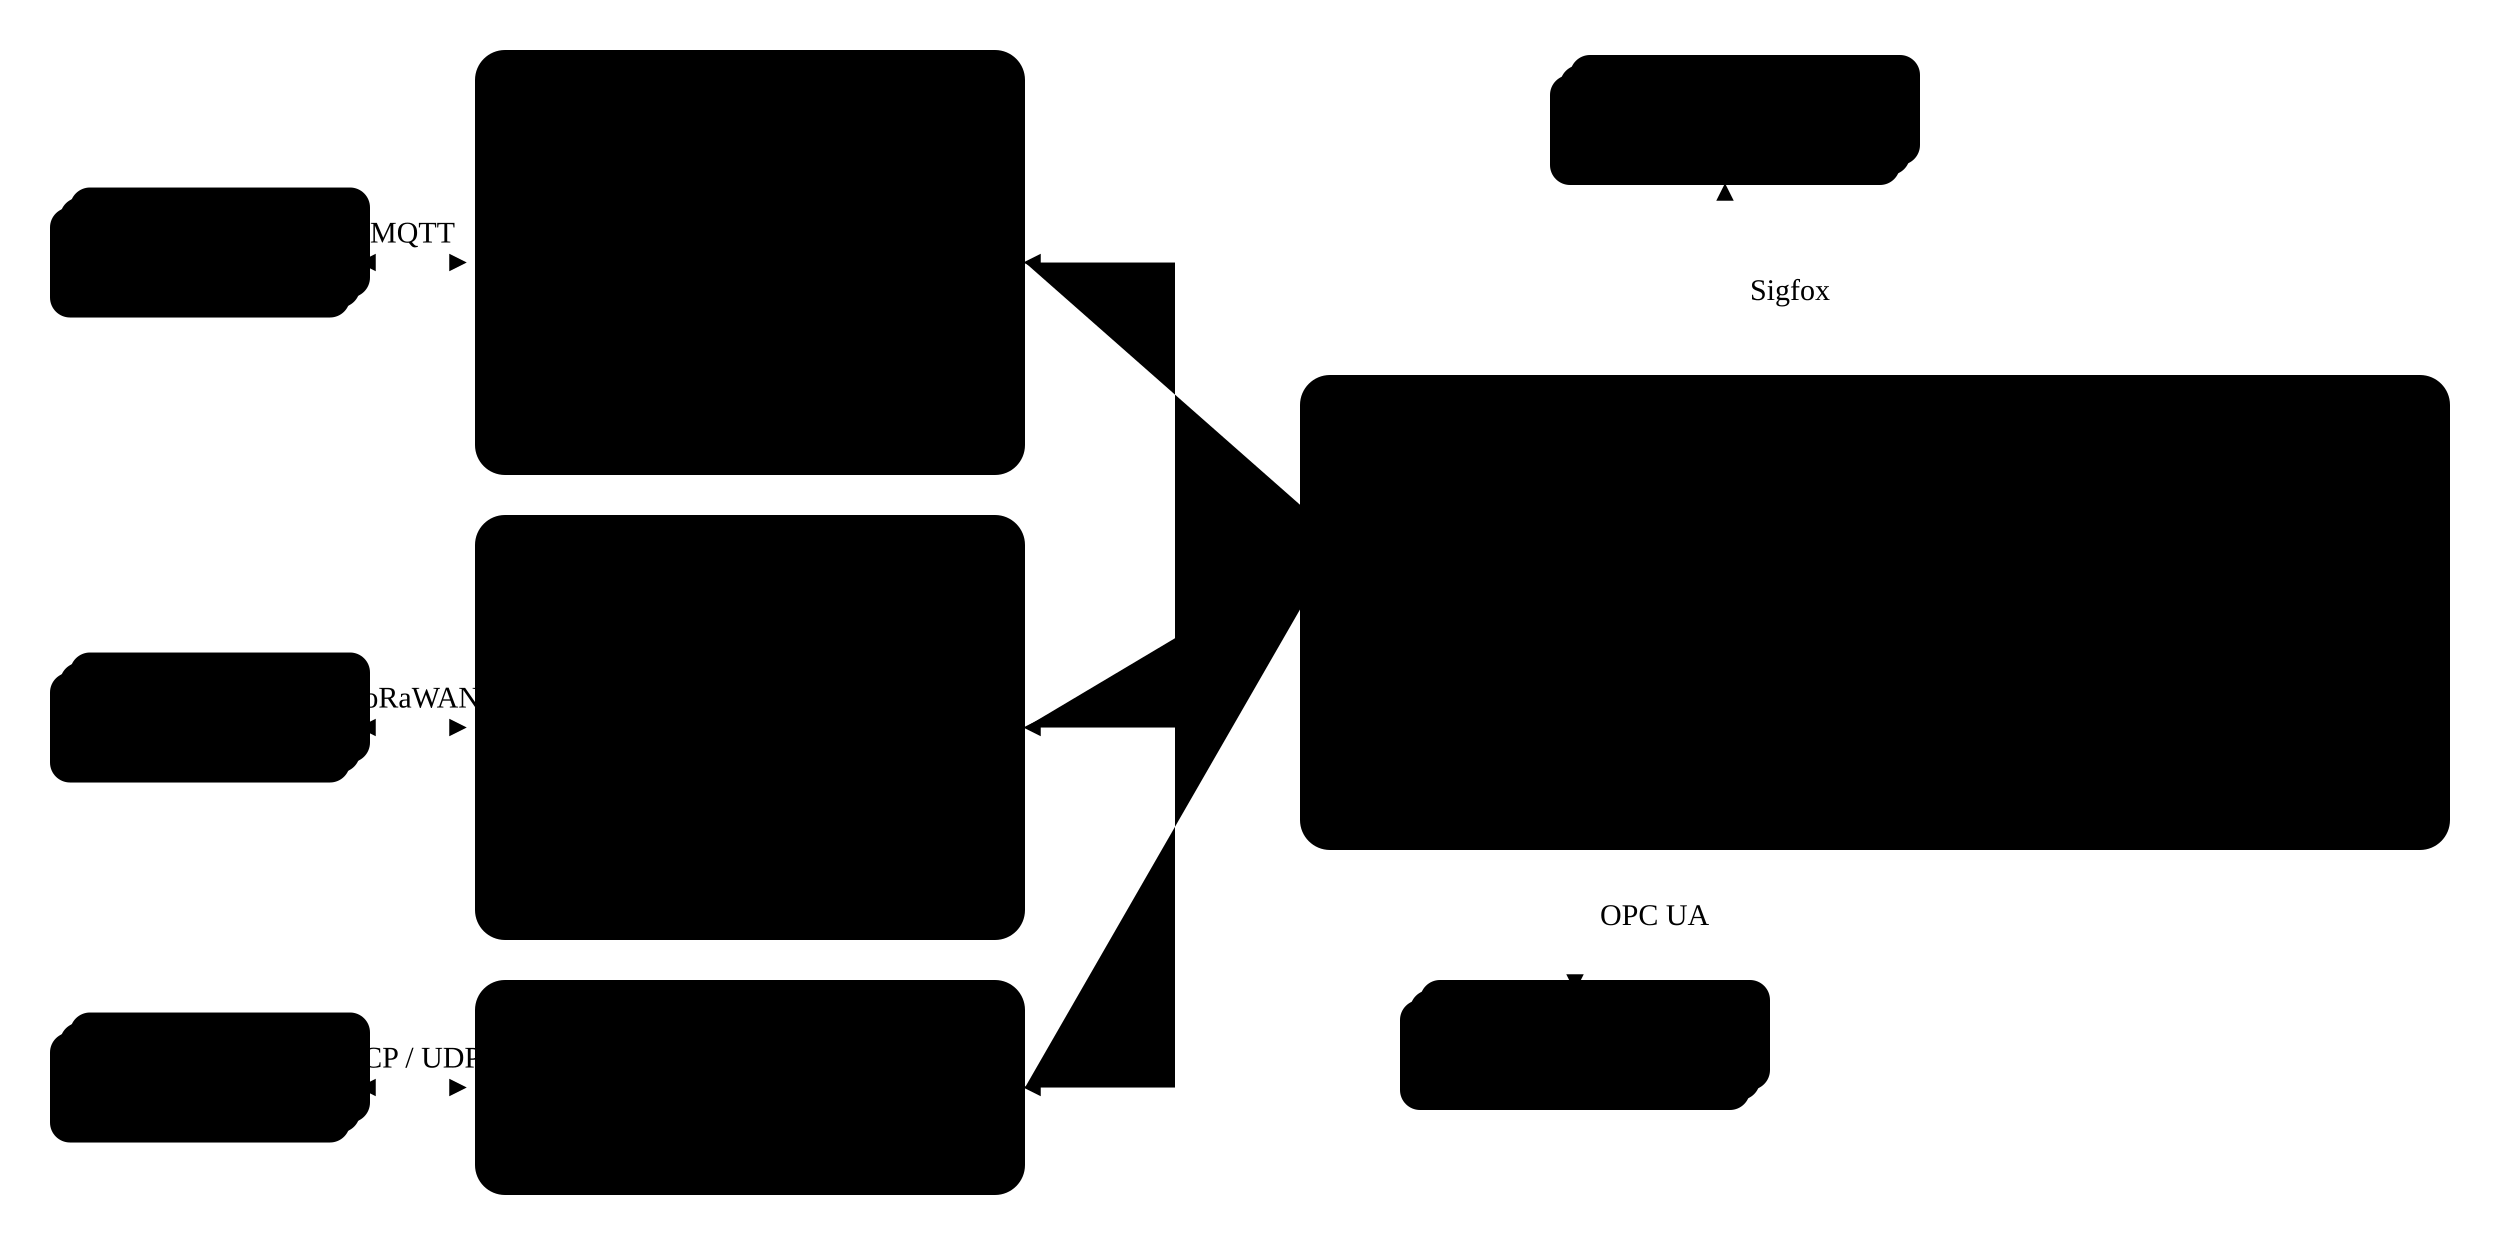
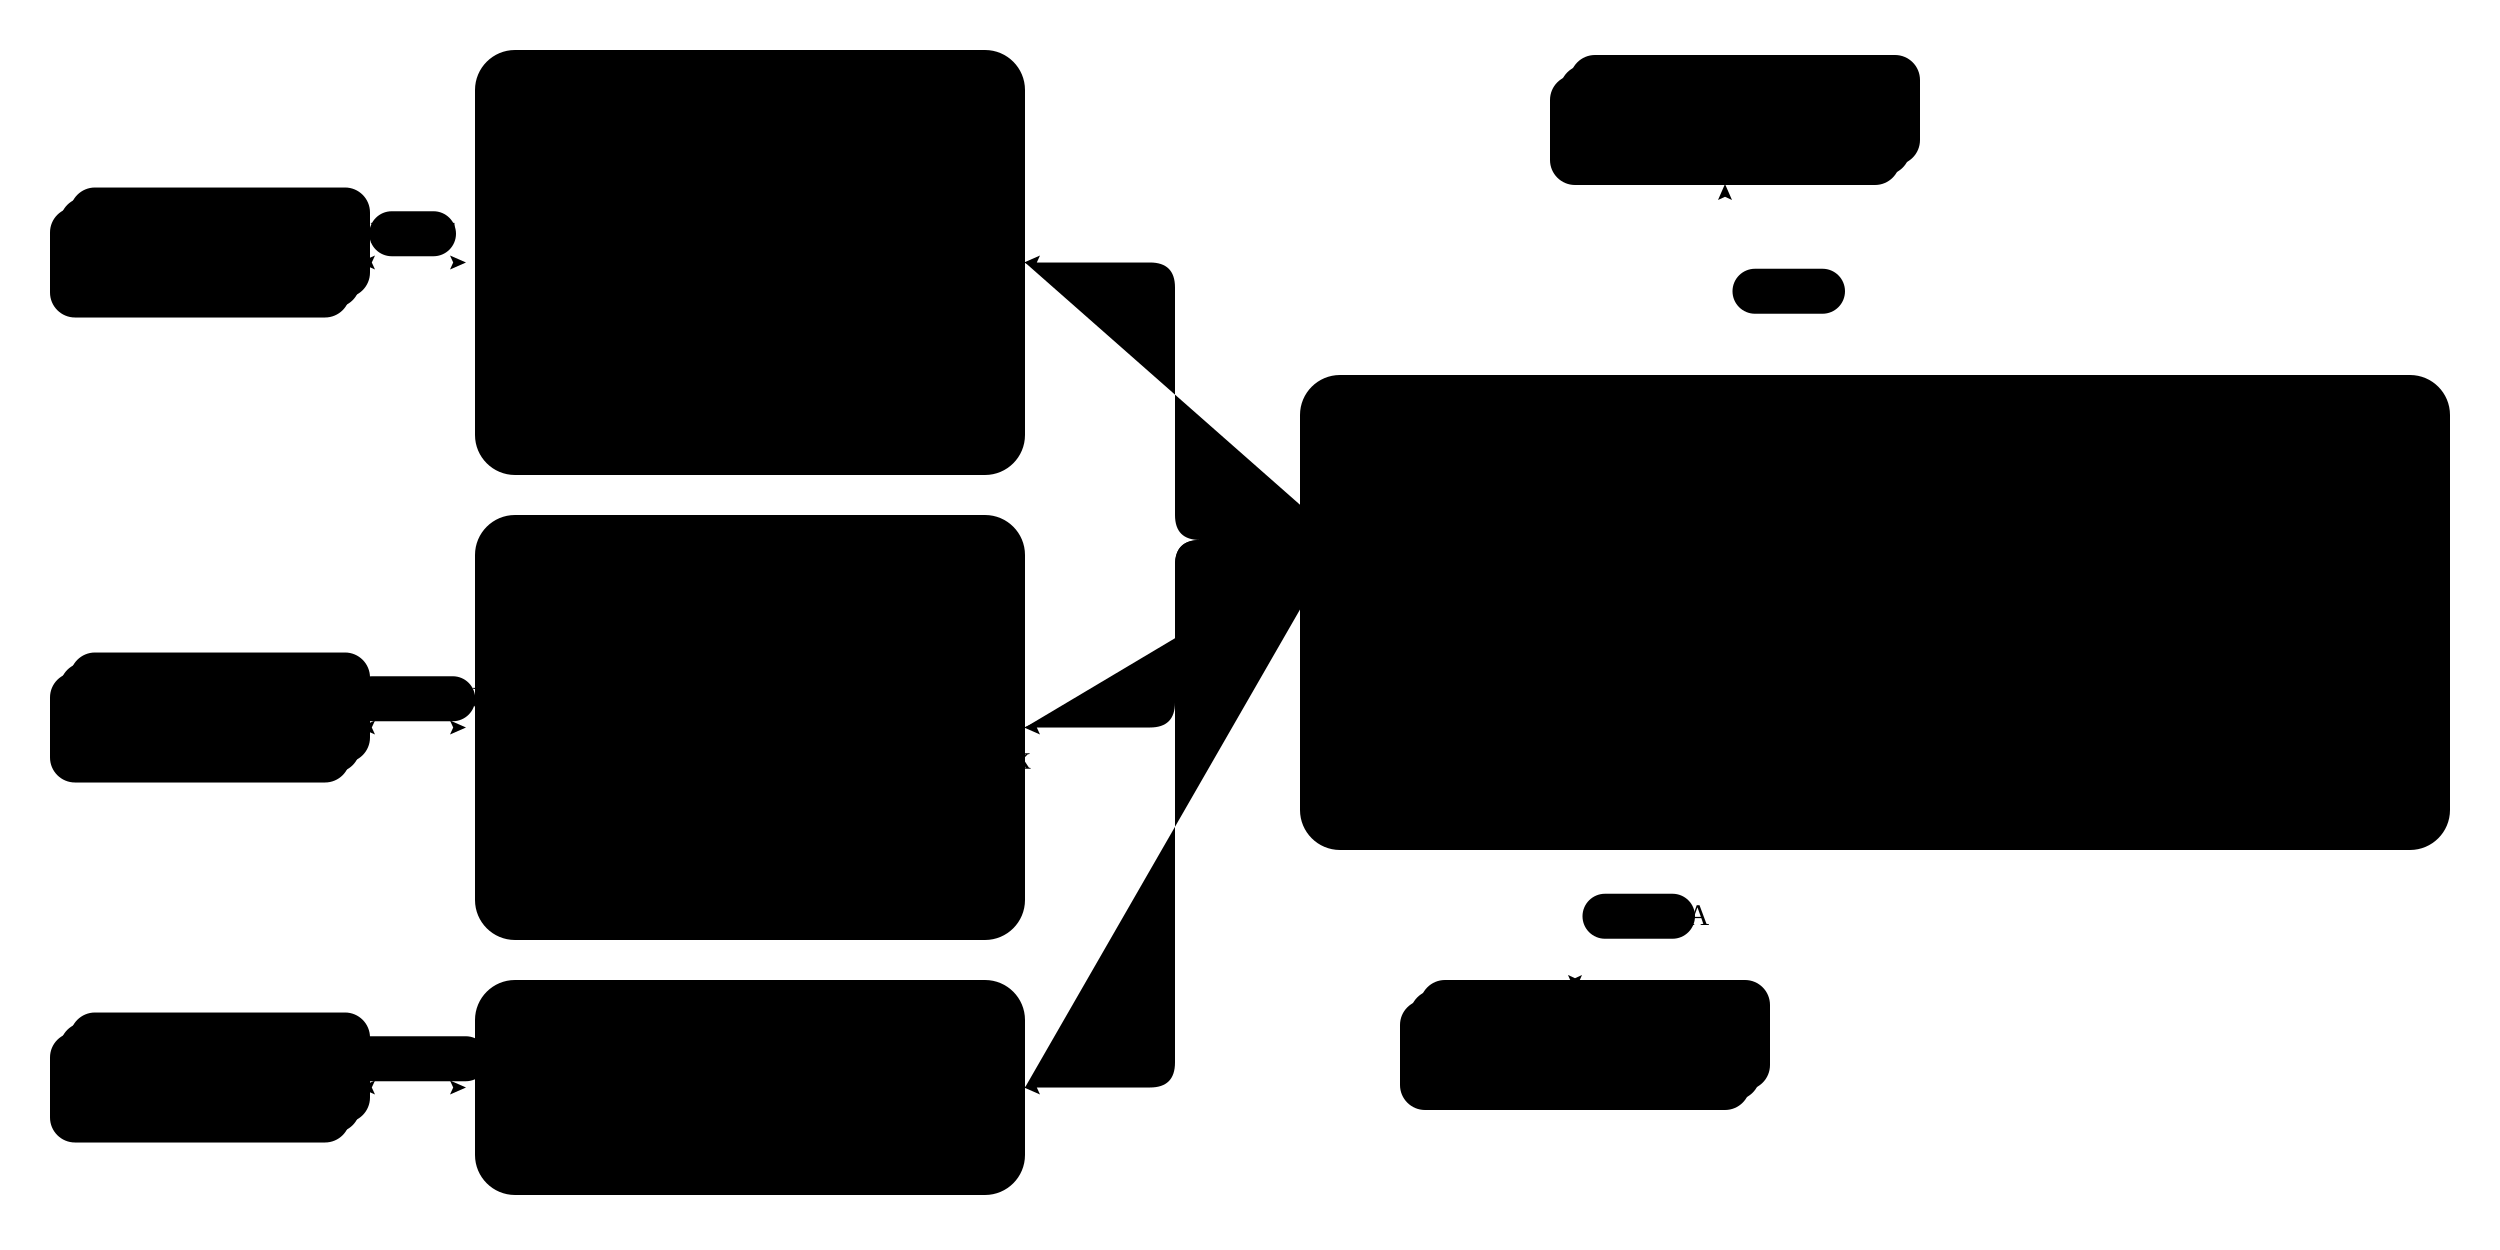
<svg xmlns="http://www.w3.org/2000/svg" class="st-diagram-svg" viewBox="0 0 1000 500" role="img" aria-labelledby="integrations-overview-t">
  <defs>
-     <marker id="integrations-overview-a" viewBox="0 0 10 10" refX="9" refY="5" markerWidth="7" markerHeight="7" orient="auto-start-reverse">
-       <path class="dg-ah" d="M0 0 10 5 0 10z" />
+     <marker id="integrations-overview-a" viewBox="0 0 10 10" refX="8.5" refY="5" markerWidth="8" markerHeight="8" markerUnits="userSpaceOnUse" orient="auto-start-reverse">
+       <path class="dg-ah" d="M1 1.5 9 5 1 8.5 2.6 5Z" />
    </marker>
  </defs>
-   <rect class="dg-gd" x="190" y="20" width="220" height="170" rx="12" />
-   <text class="dg-gh dg-gn" x="206" y="46">IoT platforms</text>
-   <rect class="dg-b" x="206" y="58" width="188" height="34" rx="8" />
-   <text class="dg-t dg-sm" x="300.0" y="80.0">AWS IoT</text>
-   <rect class="dg-b" x="206" y="100" width="188" height="34" rx="8" />
-   <text class="dg-t dg-sm" x="300.0" y="122.0">IBM Watson</text>
-   <rect class="dg-b" x="206" y="142" width="188" height="34" rx="8" />
-   <text class="dg-t dg-sm" x="300.0" y="164.0">Microsoft Azure</text>
-   <rect class="dg-b" x="28" y="75.0" width="120" height="44" rx="8" />
-   <rect class="dg-b" x="24" y="79.0" width="120" height="44" rx="8" />
-   <rect class="dg-b" x="20" y="83.0" width="120" height="44" rx="8" />
-   <text class="dg-t" x="80.0" y="110.0">Devices</text>
-   <path class="dg-ar" d="M144 105.0 L186 105.0" marker-end="url(#integrations-overview-a)" marker-start="url(#integrations-overview-a)" />
+   <rect class="dg-gd" x="190" y="20" width="220" height="170" rx="16" />
+   <text class="dg-gh dg-ghgd" style="text-anchor:start" x="208" y="47">IoT platforms</text>
+   <rect class="dg-n dg-nb" x="206" y="58" width="188" height="34" rx="10" />
+   <text class="dg-t dg-tb" style="font-size:13.5px" x="300.0" y="79.5">AWS IoT</text>
+   <rect class="dg-n dg-nb" x="206" y="100" width="188" height="34" rx="10" />
+   <text class="dg-t dg-tb" style="font-size:13.5px" x="300.0" y="121.5">IBM Watson</text>
+   <rect class="dg-n dg-nb" x="206" y="142" width="188" height="34" rx="10" />
+   <text class="dg-t dg-tb" style="font-size:13.5px" x="300.0" y="163.5">Microsoft Azure</text>
+   <rect class="dg-n dg-nb dg-ghost" x="28" y="75.0" width="120" height="44" rx="10" />
+   <rect class="dg-n dg-nb dg-ghost" x="24" y="79.0" width="120" height="44" rx="10" />
+   <rect class="dg-n dg-nb" x="20" y="83.0" width="120" height="44" rx="10" />
+   <rect class="dg-tile dg-tileb" x="32" y="92.0" width="26" height="26" rx="8" />
+   <g class="dg-ic dg-icb" transform="translate(37.7 97.7) scale(0.607)">
+     <rect x="4" y="4" width="16" height="16" rx="2" />
+     <rect x="9" y="9" width="6" height="6" rx="1" />
+     <path d="M15 2v2M15 20v2M2 15h2M2 9h2M20 15h2M20 9h2M9 2v2M9 20v2" />
+   </g>
+   <text class="dg-t dg-tb" style="text-anchor:start;font-size:13.5px" x="69" y="109.5">Devices</text>
+   <path class="dg-ar" d="M144.0 105.0 L186.0 105.0" marker-end="url(#integrations-overview-a)" marker-start="url(#integrations-overview-a)" />
+   <rect class="dg-gd" x="190" y="206" width="220" height="170" rx="16" />
+   <text class="dg-gh dg-ghgd" style="text-anchor:start" x="208" y="233">LoRaWAN networks</text>
+   <rect class="dg-n dg-nb" x="206" y="244" width="188" height="34" rx="10" />
+   <text class="dg-t dg-tb" style="font-size:13.5px" x="300.0" y="265.5">ThingPark</text>
+   <rect class="dg-n dg-nb" x="206" y="286" width="188" height="34" rx="10" />
+   <text class="dg-t dg-tb" style="font-size:13.5px" x="300.0" y="307.5">The Things Network</text>
+   <rect class="dg-n dg-nb" x="206" y="328" width="188" height="34" rx="10" />
+   <text class="dg-t dg-tb" style="font-size:13.5px" x="300.0" y="349.5">TEKTELIC</text>
+   <rect class="dg-n dg-nb dg-ghost" x="28" y="261.0" width="120" height="44" rx="10" />
+   <rect class="dg-n dg-nb dg-ghost" x="24" y="265.0" width="120" height="44" rx="10" />
+   <rect class="dg-n dg-nb" x="20" y="269.0" width="120" height="44" rx="10" />
+   <rect class="dg-tile dg-tileb" x="32" y="278.0" width="26" height="26" rx="8" />
+   <g class="dg-ic dg-icb" transform="translate(37.7 283.7) scale(0.607)">
+     <rect x="4" y="4" width="16" height="16" rx="2" />
+     <rect x="9" y="9" width="6" height="6" rx="1" />
+     <path d="M15 2v2M15 20v2M2 15h2M2 9h2M20 15h2M20 9h2M9 2v2M9 20v2" />
+   </g>
+   <text class="dg-t dg-tb" style="text-anchor:start;font-size:13.5px" x="69" y="295.5">Devices</text>
+   <path class="dg-ar" d="M144.0 291.0 L186.0 291.0" marker-end="url(#integrations-overview-a)" marker-start="url(#integrations-overview-a)" />
+   <rect class="dg-gd" x="190" y="392" width="220" height="86" rx="16" />
+   <text class="dg-gh dg-ghgd" style="text-anchor:start" x="208" y="419">NB-IoT</text>
+   <rect class="dg-n dg-nb" x="206" y="430" width="188" height="34" rx="10" />
+   <text class="dg-t dg-tb" style="font-size:13.5px" x="300.0" y="451.5">TCP / UDP</text>
+   <rect class="dg-n dg-nb dg-ghost" x="28" y="405.0" width="120" height="44" rx="10" />
+   <rect class="dg-n dg-nb dg-ghost" x="24" y="409.0" width="120" height="44" rx="10" />
+   <rect class="dg-n dg-nb" x="20" y="413.0" width="120" height="44" rx="10" />
+   <rect class="dg-tile dg-tileb" x="32" y="422.0" width="26" height="26" rx="8" />
+   <g class="dg-ic dg-icb" transform="translate(37.7 427.7) scale(0.607)">
+     <rect x="4" y="4" width="16" height="16" rx="2" />
+     <rect x="9" y="9" width="6" height="6" rx="1" />
+     <path d="M15 2v2M15 20v2M2 15h2M2 9h2M20 15h2M20 9h2M9 2v2M9 20v2" />
+   </g>
+   <text class="dg-t dg-tb" style="text-anchor:start;font-size:13.5px" x="69" y="439.5">Devices</text>
+   <path class="dg-ar" d="M144.0 435.0 L186.0 435.0" marker-end="url(#integrations-overview-a)" marker-start="url(#integrations-overview-a)" />
+   <rect class="dg-g" x="520" y="150" width="460" height="190" rx="16" />
+   <text class="dg-gh dg-ghg" style="text-anchor:start" x="538" y="177">SENTIENT server</text>
+   <rect class="dg-n dg-ns" x="540" y="190" width="180" height="52" rx="10" />
+   <rect class="dg-tile dg-tiles" x="552" y="200.0" width="32" height="32" rx="8" />
+   <g class="dg-ic dg-ics" transform="translate(559.0 207.0) scale(0.747)">
+     <path d="M12 22v-5M9 8V2M15 8V2M18 8v5a4 4 0 0 1-4 4h-4a4 4 0 0 1-4-4V8Z" />
+   </g>
+   <text class="dg-t dg-ts" style="text-anchor:start;font-size:14.5px" x="595" y="220.5">Integrations</text>
+   <rect class="dg-n dg-ns" x="540" y="270" width="180" height="52" rx="10" />
+   <rect class="dg-tile dg-tiles" x="552" y="280.0" width="32" height="32" rx="8" />
+   <g class="dg-ic dg-ics" transform="translate(559.0 287.0) scale(0.747)">
+     <path d="M3 12a9 9 0 0 1 9-9 9.75 9.75 0 0 1 6.74 2.74L21 8M21 3v5h-5M21 12a9 9 0 0 1-9 9 9.75 9.75 0 0 1-6.74-2.74L3 16M8 16H3v5" />
+   </g>
+   <text class="dg-t dg-ts" style="text-anchor:start;font-size:13.5px" x="595" y="292.25">Converters</text>
+   <text class="dg-u" style="text-anchor:start" x="595" y="308.75">uplink and downlink</text>
+   <rect class="dg-n dg-na" x="760" y="190" width="200" height="52" rx="10" />
+   <rect class="dg-tile dg-tilea" x="772" y="200.0" width="32" height="32" rx="8" />
+   <g class="dg-ic dg-ica" transform="translate(779.0 207.0) scale(0.747)">
+     <rect x="3" y="3" width="8" height="8" rx="2" />
+     <path d="M7 11v4a2 2 0 0 0 2 2h4" />
+     <rect x="13" y="13" width="8" height="8" rx="2" />
+   </g>
+   <text class="dg-t dg-ta" style="text-anchor:start;font-size:14.5px" x="815" y="220.5">Rule engine</text>
+   <rect class="dg-n dg-na" x="760" y="270" width="200" height="52" rx="10" />
+   <rect class="dg-tile dg-tilea" x="772" y="280.0" width="32" height="32" rx="8" />
+   <g class="dg-ic dg-ica" transform="translate(779.0 287.0) scale(0.747)">
+     <path d="M3 3v18h18M18 17V9M13 17V5M8 17v-3" />
+   </g>
+   <text class="dg-t dg-ta" style="text-anchor:start;font-size:14.5px" x="815" y="300.5">Dashboards</text>
+   <path class="dg-ar" d="M630.0 242.0 L630.0 266.0" marker-end="url(#integrations-overview-a)" marker-start="url(#integrations-overview-a)" />
+   <path class="dg-ar" d="M720.0 216.0 L756.0 216.0" marker-end="url(#integrations-overview-a)" marker-start="url(#integrations-overview-a)" />
+   <path class="dg-ar" d="M860.0 242.0 L860.0 266.0" marker-end="url(#integrations-overview-a)" marker-start="url(#integrations-overview-a)" />
+   <path class="dg-ar" d="M410.0 105.0 L460.0 105.0 Q470.0 105.0 470.0 115.0 L470.0 206.0 Q470.0 216.0 480.0 216.0 L536.0 216.0" marker-end="url(#integrations-overview-a)" marker-start="url(#integrations-overview-a)" />
+   <path class="dg-ar" d="M410.0 291.0 L460.0 291.0 Q470.0 291.0 470.0 281.0 L470.0 226.0 Q470.0 216.0 480.0 216.0 L536.0 216.0" marker-end="url(#integrations-overview-a)" marker-start="url(#integrations-overview-a)" />
+   <path class="dg-ar" d="M410.0 435.0 L460.0 435.0 Q470.0 435.0 470.0 425.0 L470.0 226.0 Q470.0 216.0 480.0 216.0 L536.0 216.0" marker-end="url(#integrations-overview-a)" marker-start="url(#integrations-overview-a)" />
+   <rect class="dg-n dg-nb dg-ghost" x="628" y="22" width="140" height="44" rx="10" />
+   <rect class="dg-n dg-nb dg-ghost" x="624" y="26" width="140" height="44" rx="10" />
+   <rect class="dg-n dg-nb" x="620" y="30" width="140" height="44" rx="10" />
+   <rect class="dg-tile dg-tileb" x="632" y="39.0" width="26" height="26" rx="8" />
+   <g class="dg-ic dg-icb" transform="translate(637.7 44.7) scale(0.607)">
+     <rect x="4" y="4" width="16" height="16" rx="2" />
+     <rect x="9" y="9" width="6" height="6" rx="1" />
+     <path d="M15 2v2M15 20v2M2 15h2M2 9h2M20 15h2M20 9h2M9 2v2M9 20v2" />
+   </g>
+   <text class="dg-t dg-tb" style="text-anchor:start;font-size:13.5px" x="669" y="56.5">Devices</text>
+   <path class="dg-ar" d="M690.0 74.0 L690.0 186.0" marker-end="url(#integrations-overview-a)" marker-start="url(#integrations-overview-a)" />
+   <rect class="dg-n dg-nb dg-ghost" x="568" y="392" width="140" height="44" rx="10" />
+   <rect class="dg-n dg-nb dg-ghost" x="564" y="396" width="140" height="44" rx="10" />
+   <rect class="dg-n dg-nb" x="560" y="400" width="140" height="44" rx="10" />
+   <rect class="dg-tile dg-tileb" x="572" y="409.0" width="26" height="26" rx="8" />
+   <g class="dg-ic dg-icb" transform="translate(577.7 414.7) scale(0.607)">
+     <rect x="4" y="4" width="16" height="16" rx="2" />
+     <rect x="9" y="9" width="6" height="6" rx="1" />
+     <path d="M15 2v2M15 20v2M2 15h2M2 9h2M20 15h2M20 9h2M9 2v2M9 20v2" />
+   </g>
+   <text class="dg-t dg-tb" style="text-anchor:start;font-size:13.5px" x="609" y="426.5">Devices</text>
+   <path class="dg-ar" d="M630.0 396.0 L630.0 326.0" marker-end="url(#integrations-overview-a)" marker-start="url(#integrations-overview-a)" />
+   <rect class="dg-pill" x="147.7" y="84.5" width="34.7" height="18" rx="9" />
  <text class="dg-lbl" style="text-anchor:middle" x="165" y="97.0">MQTT</text>
-   <rect class="dg-gd" x="190" y="206" width="220" height="170" rx="12" />
-   <text class="dg-gh dg-gn" x="206" y="232">LoRaWAN networks</text>
-   <rect class="dg-b" x="206" y="244" width="188" height="34" rx="8" />
-   <text class="dg-t dg-sm" x="300.0" y="266.0">ThingPark</text>
-   <rect class="dg-b" x="206" y="286" width="188" height="34" rx="8" />
-   <text class="dg-t dg-sm" x="300.0" y="308.0">The Things Network</text>
-   <rect class="dg-b" x="206" y="328" width="188" height="34" rx="8" />
-   <text class="dg-t dg-sm" x="300.0" y="350.0">TEKTELIC</text>
-   <rect class="dg-b" x="28" y="261.0" width="120" height="44" rx="8" />
-   <rect class="dg-b" x="24" y="265.0" width="120" height="44" rx="8" />
-   <rect class="dg-b" x="20" y="269.0" width="120" height="44" rx="8" />
-   <text class="dg-t" x="80.0" y="296.0">Devices</text>
-   <path class="dg-ar" d="M144 291.0 L186 291.0" marker-end="url(#integrations-overview-a)" marker-start="url(#integrations-overview-a)" />
+   <rect class="dg-pill" x="139.9" y="270.5" width="50.2" height="18" rx="9" />
  <text class="dg-lbl" style="text-anchor:middle" x="165" y="283.0">LoRaWAN</text>
-   <rect class="dg-gd" x="190" y="392" width="220" height="86" rx="12" />
-   <text class="dg-gh dg-gn" x="206" y="418">NB-IoT</text>
-   <rect class="dg-b" x="206" y="430" width="188" height="34" rx="8" />
-   <text class="dg-t dg-sm" x="300.0" y="452.0">TCP / UDP</text>
-   <rect class="dg-b" x="28" y="405.0" width="120" height="44" rx="8" />
-   <rect class="dg-b" x="24" y="409.0" width="120" height="44" rx="8" />
-   <rect class="dg-b" x="20" y="413.0" width="120" height="44" rx="8" />
-   <text class="dg-t" x="80.0" y="440.0">Devices</text>
-   <path class="dg-ar" d="M144 435.0 L186 435.0" marker-end="url(#integrations-overview-a)" marker-start="url(#integrations-overview-a)" />
+   <rect class="dg-pill" x="134.7" y="414.5" width="60.6" height="18" rx="9" />
  <text class="dg-lbl" style="text-anchor:middle" x="165" y="427.0">TCP / UDP</text>
-   <rect class="dg-g" x="520" y="150" width="460" height="190" rx="12" />
-   <text class="dg-gh" x="536" y="176">SENTIENT server</text>
-   <rect class="dg-s" x="540" y="190" width="180" height="52" rx="6" />
-   <text class="dg-ts" x="630.0" y="221.0">Integrations</text>
-   <rect class="dg-s" x="540" y="270" width="180" height="52" rx="6" />
-   <text class="dg-ts dg-sm" x="630.0" y="292.5">Converters</text>
-   <text class="dg-u" x="630.0" y="308.5">uplink and downlink</text>
-   <rect class="dg-a" x="760" y="190" width="200" height="52" rx="8" />
-   <text class="dg-ta" x="860.0" y="221.0">Rule engine</text>
-   <rect class="dg-a" x="760" y="270" width="200" height="52" rx="8" />
-   <text class="dg-ta" x="860.0" y="301.0">Dashboards</text>
-   <path class="dg-ar" d="M630 242 L630 266" marker-end="url(#integrations-overview-a)" marker-start="url(#integrations-overview-a)" />
-   <path class="dg-ar" d="M720 216 L756 216" marker-end="url(#integrations-overview-a)" marker-start="url(#integrations-overview-a)" />
-   <path class="dg-ar" d="M860 242 L860 266" marker-end="url(#integrations-overview-a)" marker-start="url(#integrations-overview-a)" />
-   <path class="dg-ar" d="M410 105.0 L470 105.0 L470 216 L536 216" marker-end="url(#integrations-overview-a)" marker-start="url(#integrations-overview-a)" />
-   <path class="dg-ar" d="M410 291.0 L470 291.0 L470 216 L536 216" marker-end="url(#integrations-overview-a)" marker-start="url(#integrations-overview-a)" />
-   <path class="dg-ar" d="M410 435.0 L470 435.0 L470 216 L536 216" marker-end="url(#integrations-overview-a)" marker-start="url(#integrations-overview-a)" />
-   <rect class="dg-b" x="628" y="22" width="140" height="44" rx="8" />
-   <rect class="dg-b" x="624" y="26" width="140" height="44" rx="8" />
-   <rect class="dg-b" x="620" y="30" width="140" height="44" rx="8" />
-   <text class="dg-t" x="690.0" y="57.0">Devices</text>
-   <path class="dg-ar" d="M690 74 L690 186" marker-end="url(#integrations-overview-a)" marker-start="url(#integrations-overview-a)" />
+   <rect class="dg-pill" x="693.0" y="107.5" width="45.0" height="18" rx="9" />
  <text class="dg-lbl" style="text-anchor:start" x="700" y="120">Sigfox</text>
-   <rect class="dg-b" x="568" y="392" width="140" height="44" rx="8" />
-   <rect class="dg-b" x="564" y="396" width="140" height="44" rx="8" />
-   <rect class="dg-b" x="560" y="400" width="140" height="44" rx="8" />
-   <text class="dg-t" x="630.0" y="427.0">Devices</text>
-   <path class="dg-ar" d="M630 396 L630 326" marker-end="url(#integrations-overview-a)" marker-start="url(#integrations-overview-a)" />
+   <rect class="dg-pill" x="633.0" y="357.5" width="45.0" height="18" rx="9" />
  <text class="dg-lbl" style="text-anchor:start" x="640" y="370">OPC UA</text>
</svg>
